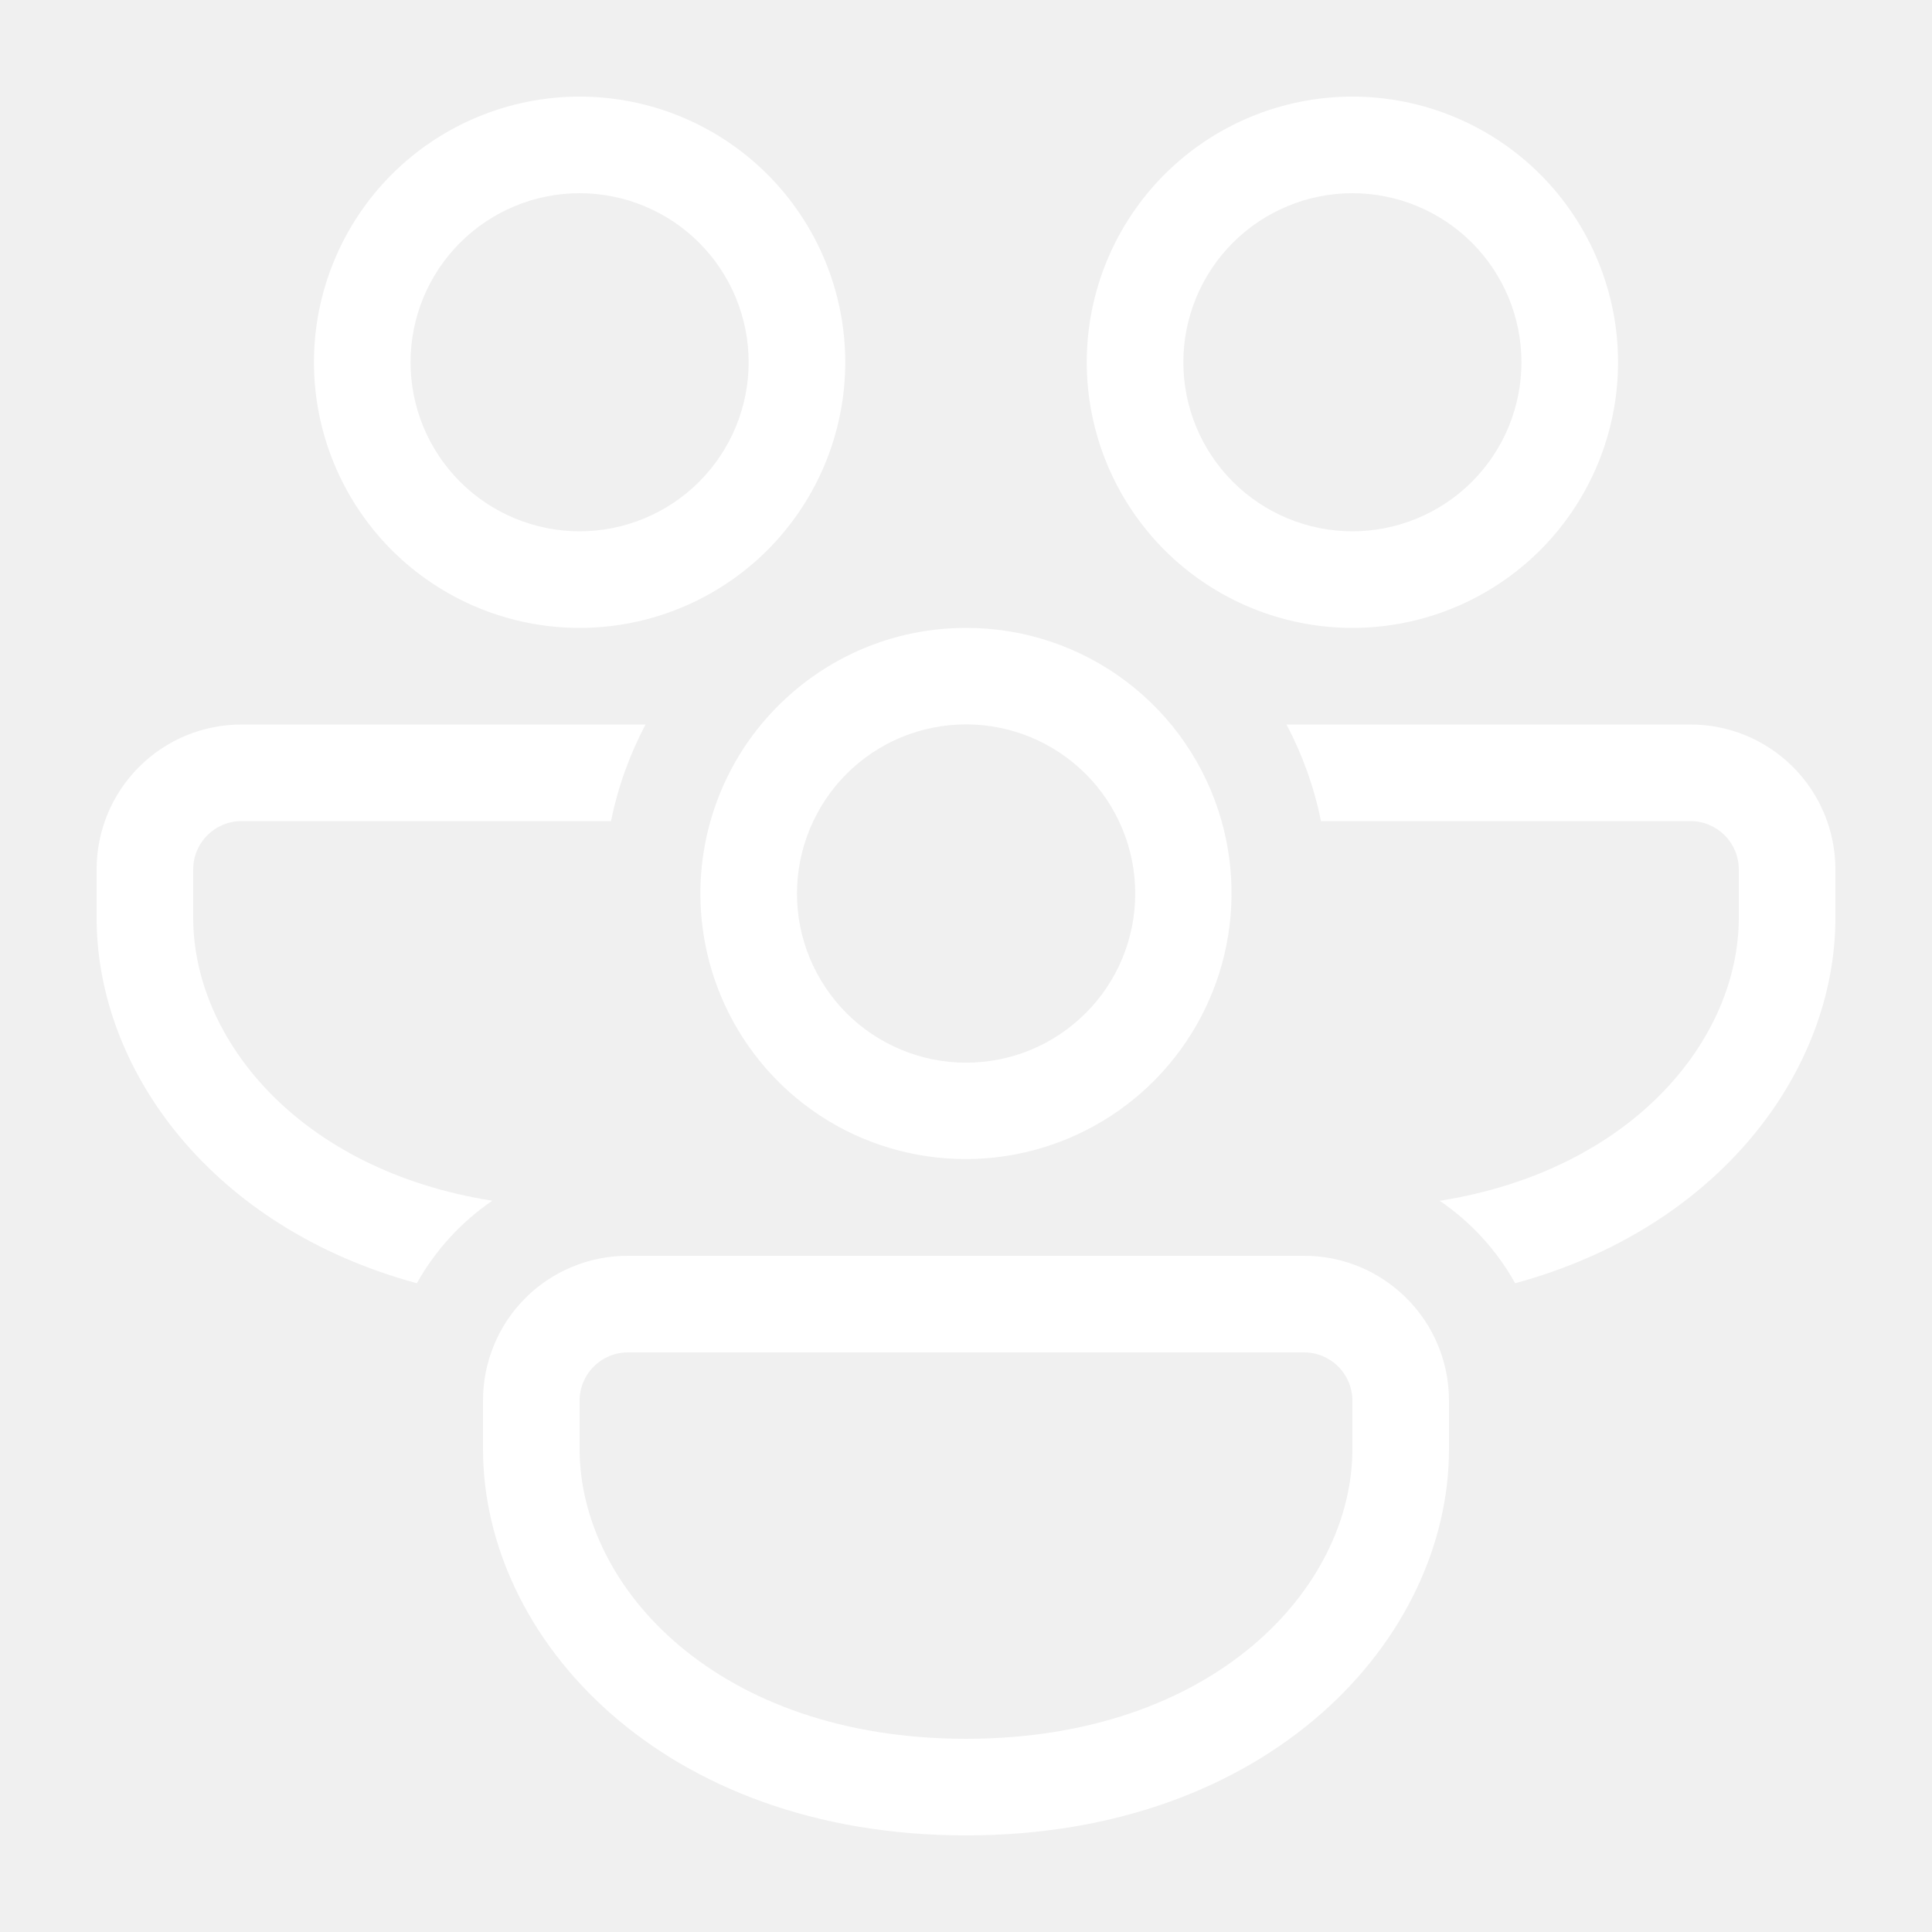
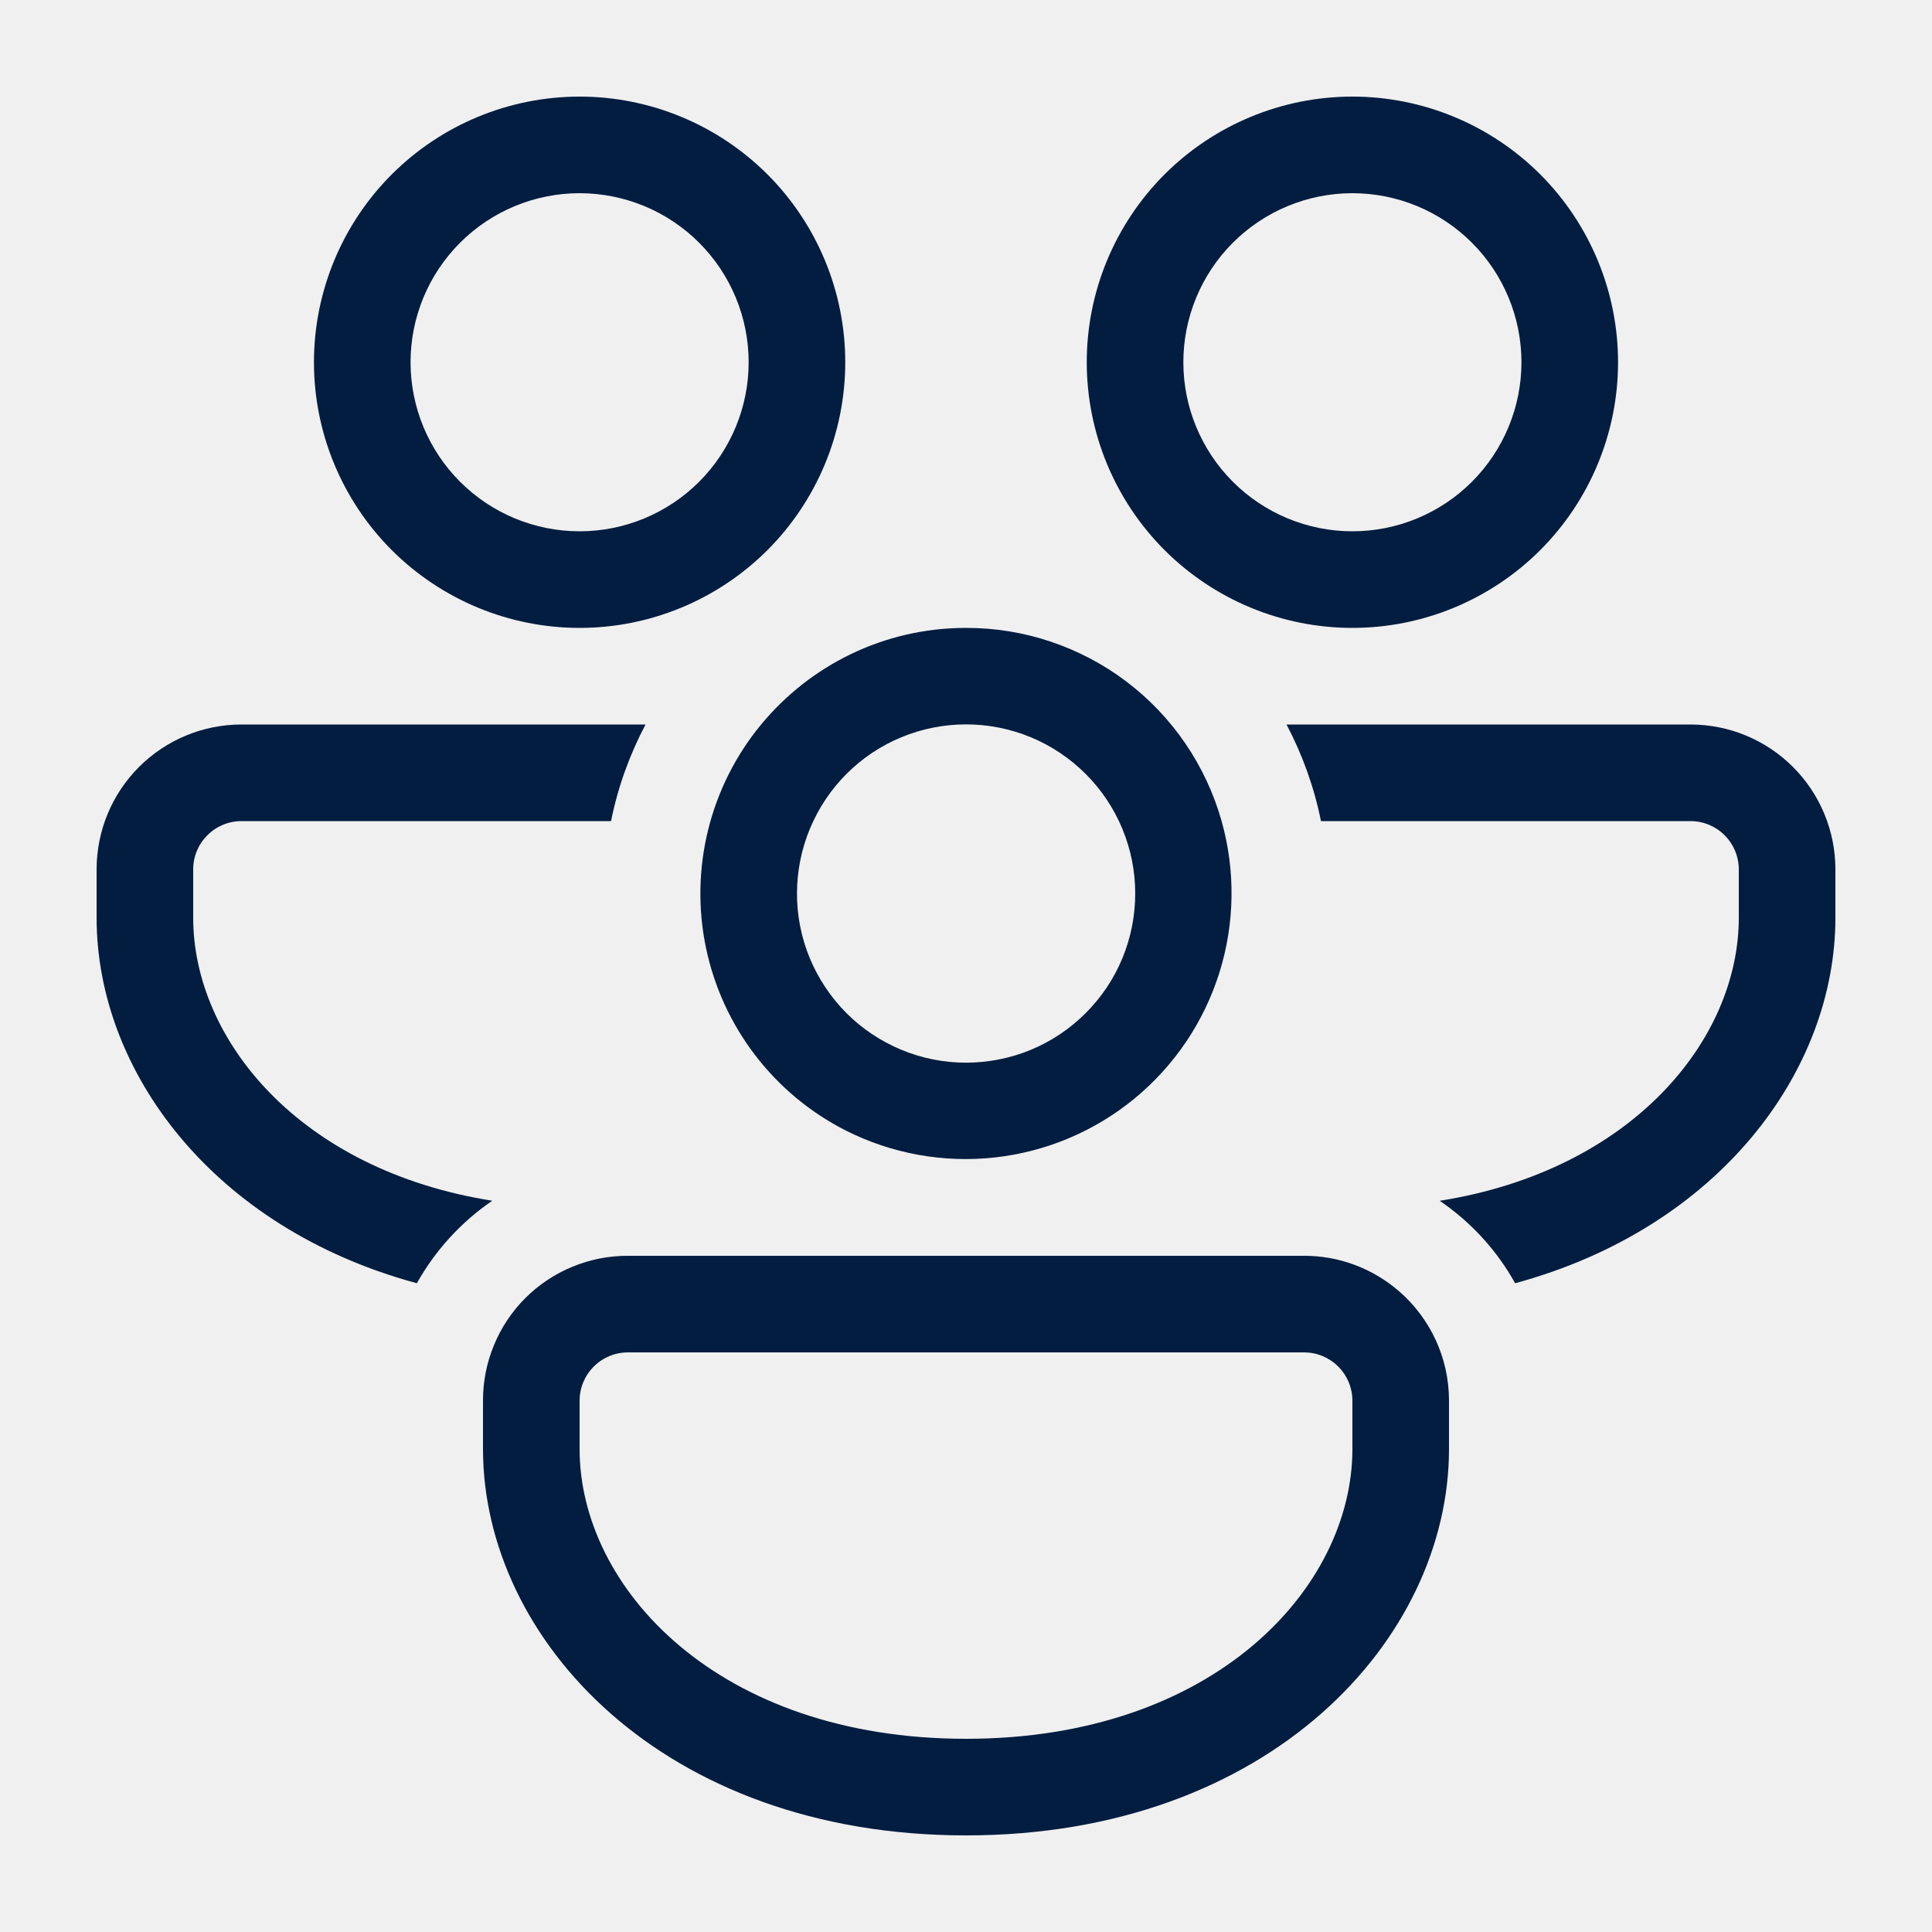
<svg xmlns="http://www.w3.org/2000/svg" width="30" height="30" viewBox="0 0 30 30" fill="none">
  <g id="fluent:people-community-20-regular">
-     <path id="Vector" d="M13.125 5.625C13.125 4.531 12.69 3.482 11.917 2.708C11.143 1.935 10.094 1.5 9 1.5C7.906 1.5 6.857 1.935 6.083 2.708C5.31 3.482 4.875 4.531 4.875 5.625C4.875 6.719 5.31 7.768 6.083 8.542C6.857 9.315 7.906 9.75 9 9.75C10.094 9.75 11.143 9.315 11.917 8.542C12.69 7.768 13.125 6.719 13.125 5.625ZM6.375 5.625C6.375 5.28 6.443 4.939 6.575 4.62C6.707 4.302 6.9 4.013 7.144 3.769C7.388 3.525 7.677 3.332 7.995 3.2C8.314 3.068 8.655 3 9 3C9.345 3 9.686 3.068 10.005 3.2C10.323 3.332 10.612 3.525 10.856 3.769C11.1 4.013 11.293 4.302 11.425 4.62C11.557 4.939 11.625 5.28 11.625 5.625C11.625 6.321 11.348 6.989 10.856 7.481C10.364 7.973 9.696 8.25 9 8.25C8.304 8.25 7.636 7.973 7.144 7.481C6.652 6.989 6.375 6.321 6.375 5.625ZM3.75 11.25H10.024C9.778 11.715 9.595 12.219 9.488 12.75H3.75C3.551 12.75 3.36 12.829 3.22 12.97C3.079 13.11 3 13.301 3 13.5V14.25C3 16.14 4.649 18.171 7.644 18.645C7.161 18.975 6.759 19.415 6.473 19.926C3.308 19.07 1.5 16.631 1.5 14.25V13.5C1.5 12.903 1.737 12.331 2.159 11.909C2.581 11.487 3.153 11.25 3.75 11.25ZM11.819 11.25C12.575 10.335 13.719 9.75 15 9.75C15.898 9.748 16.773 10.041 17.489 10.582C18.206 11.124 18.725 11.885 18.969 12.75C19.186 13.522 19.174 14.34 18.934 15.105C18.694 15.87 18.236 16.548 17.617 17.058C16.998 17.567 16.244 17.885 15.447 17.973C14.65 18.061 13.845 17.915 13.13 17.553C12.579 17.273 12.098 16.872 11.723 16.381C11.348 15.89 11.088 15.321 10.962 14.716C10.836 14.111 10.848 13.485 10.996 12.885C11.145 12.285 11.425 11.726 11.819 11.25ZM12.629 12.75C12.481 13.062 12.396 13.399 12.379 13.744C12.361 14.088 12.412 14.433 12.528 14.758C12.644 15.082 12.823 15.381 13.054 15.637C13.285 15.893 13.565 16.1 13.877 16.248C14.188 16.396 14.526 16.481 14.87 16.498C15.215 16.515 15.559 16.464 15.884 16.349C16.209 16.233 16.508 16.054 16.763 15.822C17.019 15.591 17.227 15.312 17.375 15C17.673 14.37 17.709 13.648 17.475 12.992C17.241 12.336 16.755 11.8 16.126 11.501C15.496 11.203 14.774 11.167 14.118 11.401C13.462 11.635 12.927 12.12 12.629 12.75ZM23.527 19.926C23.242 19.414 22.841 18.976 22.356 18.646C25.35 18.171 27 16.139 27 14.25V13.5C27 13.301 26.921 13.11 26.78 12.97C26.64 12.829 26.449 12.75 26.25 12.75H20.512C20.407 12.227 20.226 11.722 19.977 11.25H26.25C26.847 11.25 27.419 11.487 27.841 11.909C28.263 12.331 28.5 12.903 28.5 13.5V14.25C28.5 16.631 26.691 19.068 23.527 19.926ZM21.73 20.056C21.321 19.697 20.795 19.499 20.25 19.5H9.75C9.454 19.499 9.161 19.557 8.888 19.67C8.615 19.782 8.366 19.948 8.157 20.157C7.948 20.366 7.782 20.615 7.67 20.888C7.557 21.161 7.499 21.454 7.5 21.75V22.5C7.5 25.456 10.29 28.5 15 28.5C19.71 28.5 22.5 25.456 22.5 22.5V21.75C22.5 21.075 22.203 20.469 21.73 20.055V20.056ZM9 21.75C9 21.551 9.079 21.36 9.22 21.22C9.36 21.079 9.551 21 9.75 21H20.25C20.449 21 20.64 21.079 20.78 21.22C20.921 21.36 21 21.551 21 21.75V22.5C21 24.657 18.852 27 15 27C11.148 27 9 24.657 9 22.5V21.75ZM21 1.5C22.094 1.5 23.143 1.935 23.917 2.708C24.69 3.482 25.125 4.531 25.125 5.625C25.125 6.719 24.69 7.768 23.917 8.542C23.143 9.315 22.094 9.75 21 9.75C19.906 9.75 18.857 9.315 18.083 8.542C17.31 7.768 16.875 6.719 16.875 5.625C16.875 4.531 17.31 3.482 18.083 2.708C18.857 1.935 19.906 1.5 21 1.5ZM21 3C20.304 3 19.636 3.277 19.144 3.769C18.652 4.261 18.375 4.929 18.375 5.625C18.375 6.321 18.652 6.989 19.144 7.481C19.636 7.973 20.304 8.25 21 8.25C21.696 8.25 22.364 7.973 22.856 7.481C23.348 6.989 23.625 6.321 23.625 5.625C23.625 4.929 23.348 4.261 22.856 3.769C22.364 3.277 21.696 3 21 3Z" fill="#fff" />
+     <path id="Vector" d="M13.125 5.625C13.125 4.531 12.69 3.482 11.917 2.708C11.143 1.935 10.094 1.5 9 1.5C7.906 1.5 6.857 1.935 6.083 2.708C5.31 3.482 4.875 4.531 4.875 5.625C4.875 6.719 5.31 7.768 6.083 8.542C6.857 9.315 7.906 9.75 9 9.75C10.094 9.75 11.143 9.315 11.917 8.542C12.69 7.768 13.125 6.719 13.125 5.625ZM6.375 5.625C6.375 5.28 6.443 4.939 6.575 4.62C6.707 4.302 6.9 4.013 7.144 3.769C7.388 3.525 7.677 3.332 7.995 3.2C8.314 3.068 8.655 3 9 3C9.345 3 9.686 3.068 10.005 3.2C10.323 3.332 10.612 3.525 10.856 3.769C11.1 4.013 11.293 4.302 11.425 4.62C11.557 4.939 11.625 5.28 11.625 5.625C11.625 6.321 11.348 6.989 10.856 7.481C10.364 7.973 9.696 8.25 9 8.25C8.304 8.25 7.636 7.973 7.144 7.481C6.652 6.989 6.375 6.321 6.375 5.625ZM3.75 11.25H10.024C9.778 11.715 9.595 12.219 9.488 12.75H3.75C3.551 12.75 3.36 12.829 3.22 12.97C3.079 13.11 3 13.301 3 13.5V14.25C3 16.14 4.649 18.171 7.644 18.645C7.161 18.975 6.759 19.415 6.473 19.926C3.308 19.07 1.5 16.631 1.5 14.25V13.5C1.5 12.903 1.737 12.331 2.159 11.909C2.581 11.487 3.153 11.25 3.75 11.25ZM11.819 11.25C12.575 10.335 13.719 9.75 15 9.75C15.898 9.748 16.773 10.041 17.489 10.582C18.206 11.124 18.725 11.885 18.969 12.75C19.186 13.522 19.174 14.34 18.934 15.105C18.694 15.87 18.236 16.548 17.617 17.058C16.998 17.567 16.244 17.885 15.447 17.973C14.65 18.061 13.845 17.915 13.13 17.553C12.579 17.273 12.098 16.872 11.723 16.381C11.348 15.89 11.088 15.321 10.962 14.716C10.836 14.111 10.848 13.485 10.996 12.885C11.145 12.285 11.425 11.726 11.819 11.25ZM12.629 12.75C12.481 13.062 12.396 13.399 12.379 13.744C12.361 14.088 12.412 14.433 12.528 14.758C12.644 15.082 12.823 15.381 13.054 15.637C13.285 15.893 13.565 16.1 13.877 16.248C14.188 16.396 14.526 16.481 14.87 16.498C15.215 16.515 15.559 16.464 15.884 16.349C16.209 16.233 16.508 16.054 16.763 15.822C17.019 15.591 17.227 15.312 17.375 15C17.673 14.37 17.709 13.648 17.475 12.992C17.241 12.336 16.755 11.8 16.126 11.501C15.496 11.203 14.774 11.167 14.118 11.401C13.462 11.635 12.927 12.12 12.629 12.75ZM23.527 19.926C23.242 19.414 22.841 18.976 22.356 18.646C25.35 18.171 27 16.139 27 14.25V13.5C27 13.301 26.921 13.11 26.78 12.97C26.64 12.829 26.449 12.75 26.25 12.75H20.512C20.407 12.227 20.226 11.722 19.977 11.25H26.25C26.847 11.25 27.419 11.487 27.841 11.909C28.263 12.331 28.5 12.903 28.5 13.5V14.25C28.5 16.631 26.691 19.068 23.527 19.926ZM21.73 20.056C21.321 19.697 20.795 19.499 20.25 19.5H9.75C9.454 19.499 9.161 19.557 8.888 19.67C8.615 19.782 8.366 19.948 8.157 20.157C7.948 20.366 7.782 20.615 7.67 20.888C7.557 21.161 7.499 21.454 7.5 21.75V22.5C7.5 25.456 10.29 28.5 15 28.5C19.71 28.5 22.5 25.456 22.5 22.5V21.75C22.5 21.075 22.203 20.469 21.73 20.055V20.056ZM9 21.75C9 21.551 9.079 21.36 9.22 21.22C9.36 21.079 9.551 21 9.75 21H20.25C20.449 21 20.64 21.079 20.78 21.22C20.921 21.36 21 21.551 21 21.75V22.5C21 24.657 18.852 27 15 27C11.148 27 9 24.657 9 22.5V21.75ZM21 1.5C22.094 1.5 23.143 1.935 23.917 2.708C24.69 3.482 25.125 4.531 25.125 5.625C25.125 6.719 24.69 7.768 23.917 8.542C23.143 9.315 22.094 9.75 21 9.75C19.906 9.75 18.857 9.315 18.083 8.542C17.31 7.768 16.875 6.719 16.875 5.625C16.875 4.531 17.31 3.482 18.083 2.708C18.857 1.935 19.906 1.5 21 1.5ZM21 3C20.304 3 19.636 3.277 19.144 3.769C18.652 4.261 18.375 4.929 18.375 5.625C18.375 6.321 18.652 6.989 19.144 7.481C19.636 7.973 20.304 8.25 21 8.25C21.696 8.25 22.364 7.973 22.856 7.481C23.348 6.989 23.625 6.321 23.625 5.625C23.625 4.929 23.348 4.261 22.856 3.769C22.364 3.277 21.696 3 21 3Z" fill="#021D40" />
  </g>
</svg>
